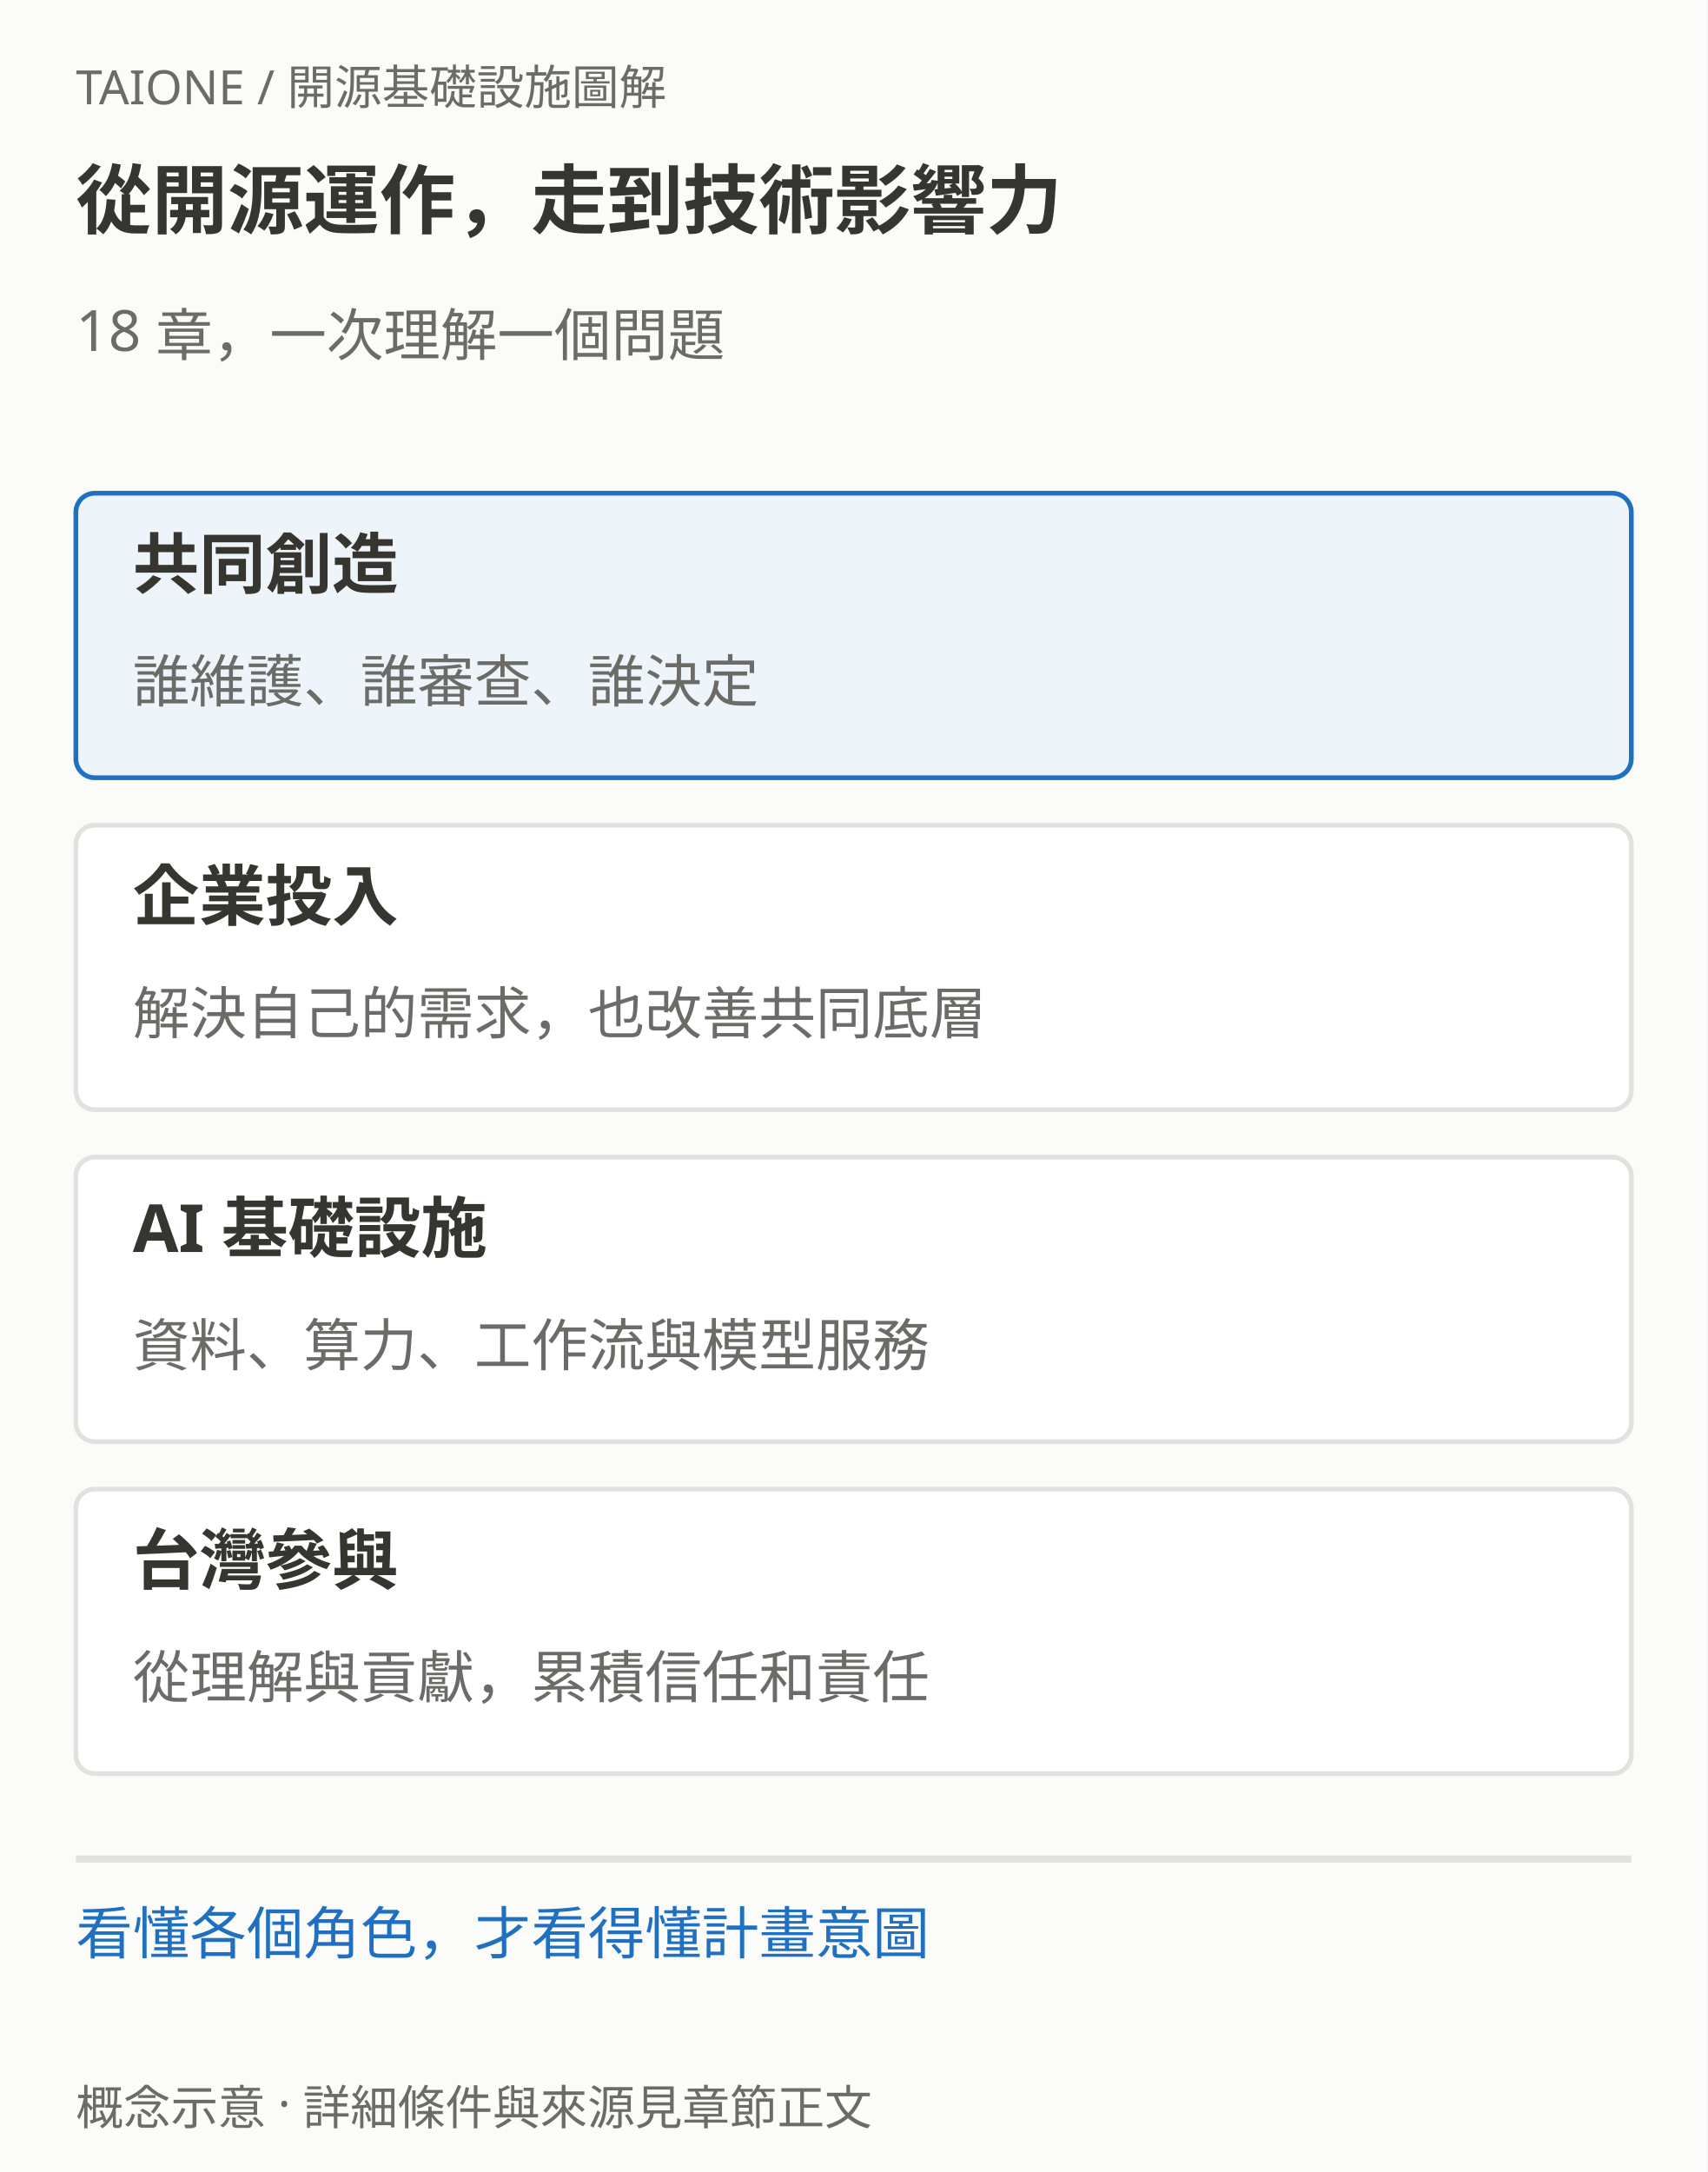
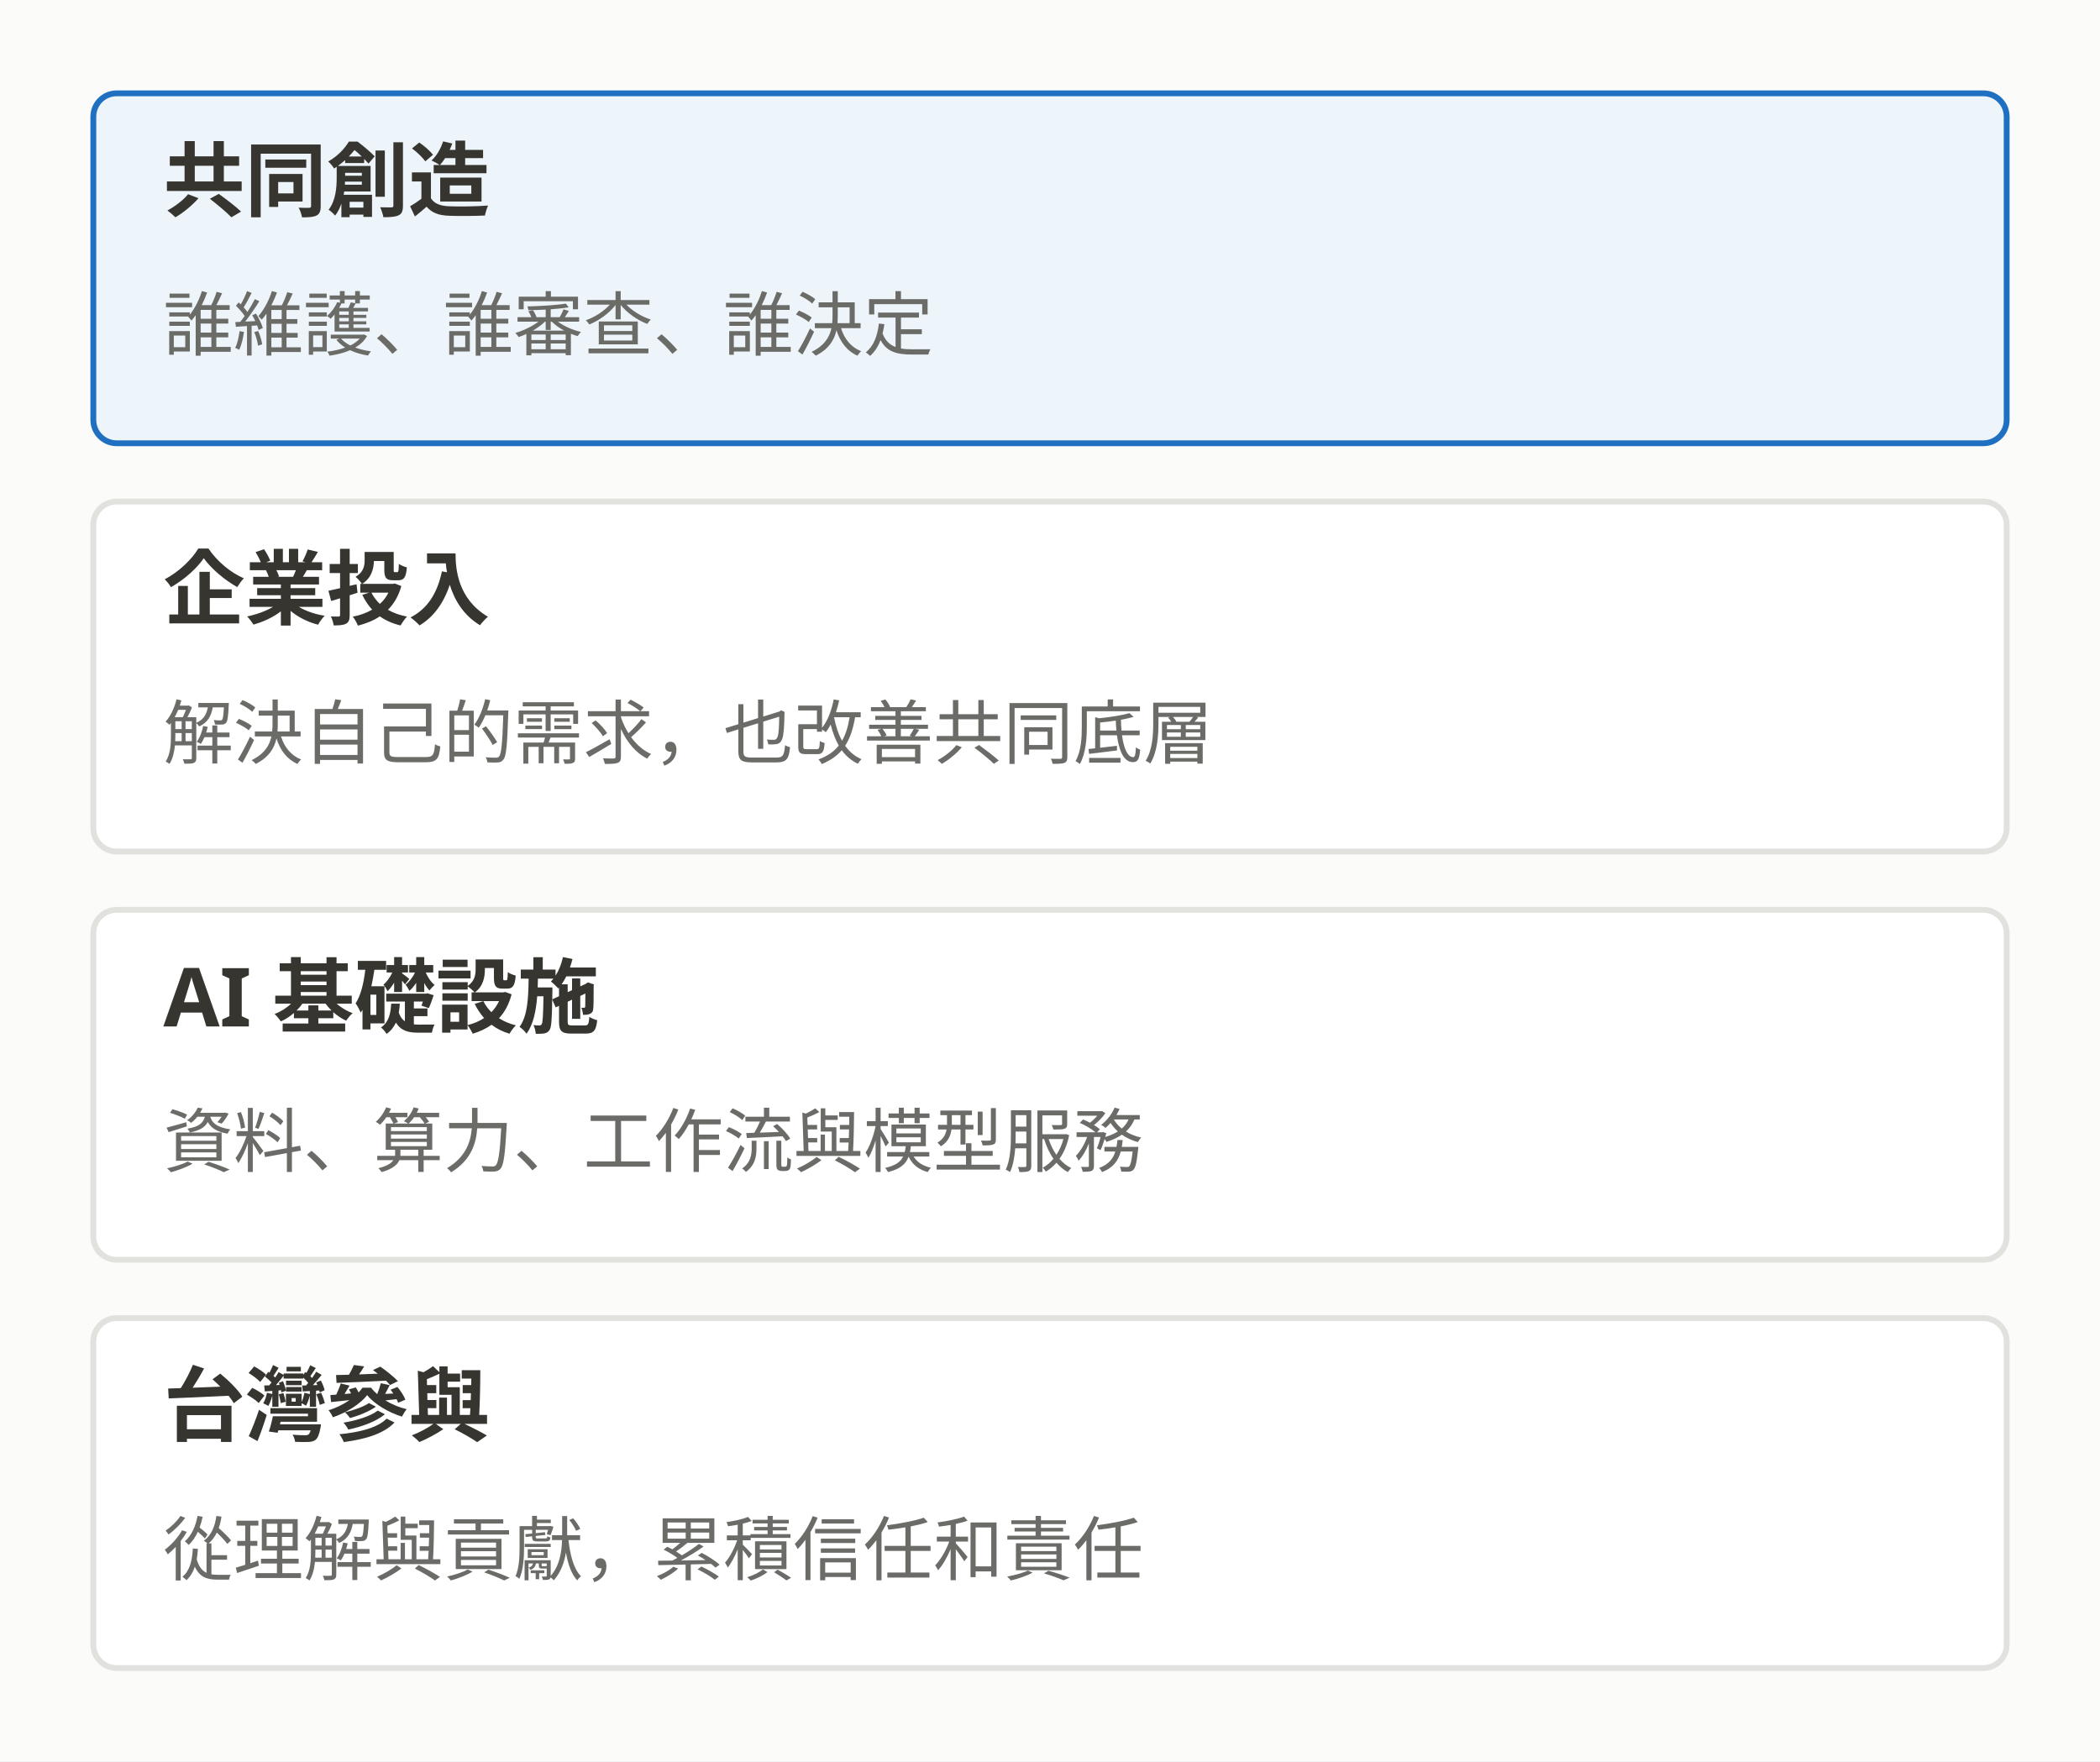
- <svg xmlns="http://www.w3.org/2000/svg" viewBox="0 0 720 916" role="img" aria-labelledby="cover-title cover-desc">
+ <svg xmlns="http://www.w3.org/2000/svg" viewBox="0 0 720 604" role="img" aria-labelledby="cover-title cover-desc">
  <defs>
    <marker id="cover-arrow" markerWidth="8" markerHeight="8" refX="7" refY="4" orient="auto">
      <path d="M0 0 L8 4 L0 8 Z" fill="#6b6b68" />
    </marker>
  </defs>
-   <g font-family="'Noto Sans TC','PingFang TC','Heiti TC',sans-serif">
-     <rect x="0" y="0" width="720" height="916" rx="0" fill="#fbfbfa" stroke="none" stroke-width="2" />
+   <rect x="0" y="0" width="720" height="604" rx="0" fill="#fbfbfa" stroke="none" stroke-width="2" />
+   <g font-family="'Noto Sans TC','PingFang TC','Heiti TC',sans-serif" transform="translate(0 -176)">
    <rect x="32" y="208" width="656" height="120" rx="8" fill="#edf4fa" stroke="#1f70c1" stroke-width="2" />
    <text x="56" y="248" font-size="28" fill="#37352f" font-weight="600" text-anchor="start">共同創造</text>
    <text x="56" y="296" font-size="24" fill="#6b6b68" font-weight="400" text-anchor="start">誰維護、誰審查、誰決定</text>
    <rect x="32" y="348" width="656" height="120" rx="8" fill="white" stroke="#e1e1dd" stroke-width="2" />
    <text x="56" y="388" font-size="28" fill="#37352f" font-weight="600" text-anchor="start">企業投入</text>
    <text x="56" y="436" font-size="24" fill="#6b6b68" font-weight="400" text-anchor="start">解決自己的需求，也改善共同底層</text>
    <rect x="32" y="488" width="656" height="120" rx="8" fill="white" stroke="#e1e1dd" stroke-width="2" />
    <text x="56" y="528" font-size="28" fill="#37352f" font-weight="600" text-anchor="start">AI 基礎設施</text>
    <text x="56" y="576" font-size="24" fill="#6b6b68" font-weight="400" text-anchor="start">資料、算力、工作流與模型服務</text>
    <rect x="32" y="628" width="656" height="120" rx="8" fill="white" stroke="#e1e1dd" stroke-width="2" />
    <text x="56" y="668" font-size="28" fill="#37352f" font-weight="600" text-anchor="start">台灣參與</text>
    <text x="56" y="716" font-size="24" fill="#6b6b68" font-weight="400" text-anchor="start">從理解與貢獻，累積信任和責任</text>
-     <text x="32" y="44" font-size="20" fill="#6b6b68" font-weight="400" text-anchor="start">TAIONE / 開源基礎設施圖解</text>
-     <text x="32" y="96" font-size="32" fill="#37352f" font-weight="600" text-anchor="start">從開源運作，走到技術影響力</text>
-     <text x="32" y="148" font-size="24" fill="#6b6b68" font-weight="400" text-anchor="start">18 章，一次理解一個問題</text>
-     <path d="M 32 784 H 688" fill="none" stroke="#e1e1dd" stroke-width="3" />
-     <text x="32" y="824" font-size="24" fill="#1f70c1" font-weight="500" text-anchor="start">看懂各個角色，才看得懂計畫意圖</text>
-     <text x="32" y="896" font-size="20" fill="#6b6b68" font-weight="400" text-anchor="start">概念示意 · 詳細條件與來源見章節正文</text>
  </g>
</svg>
